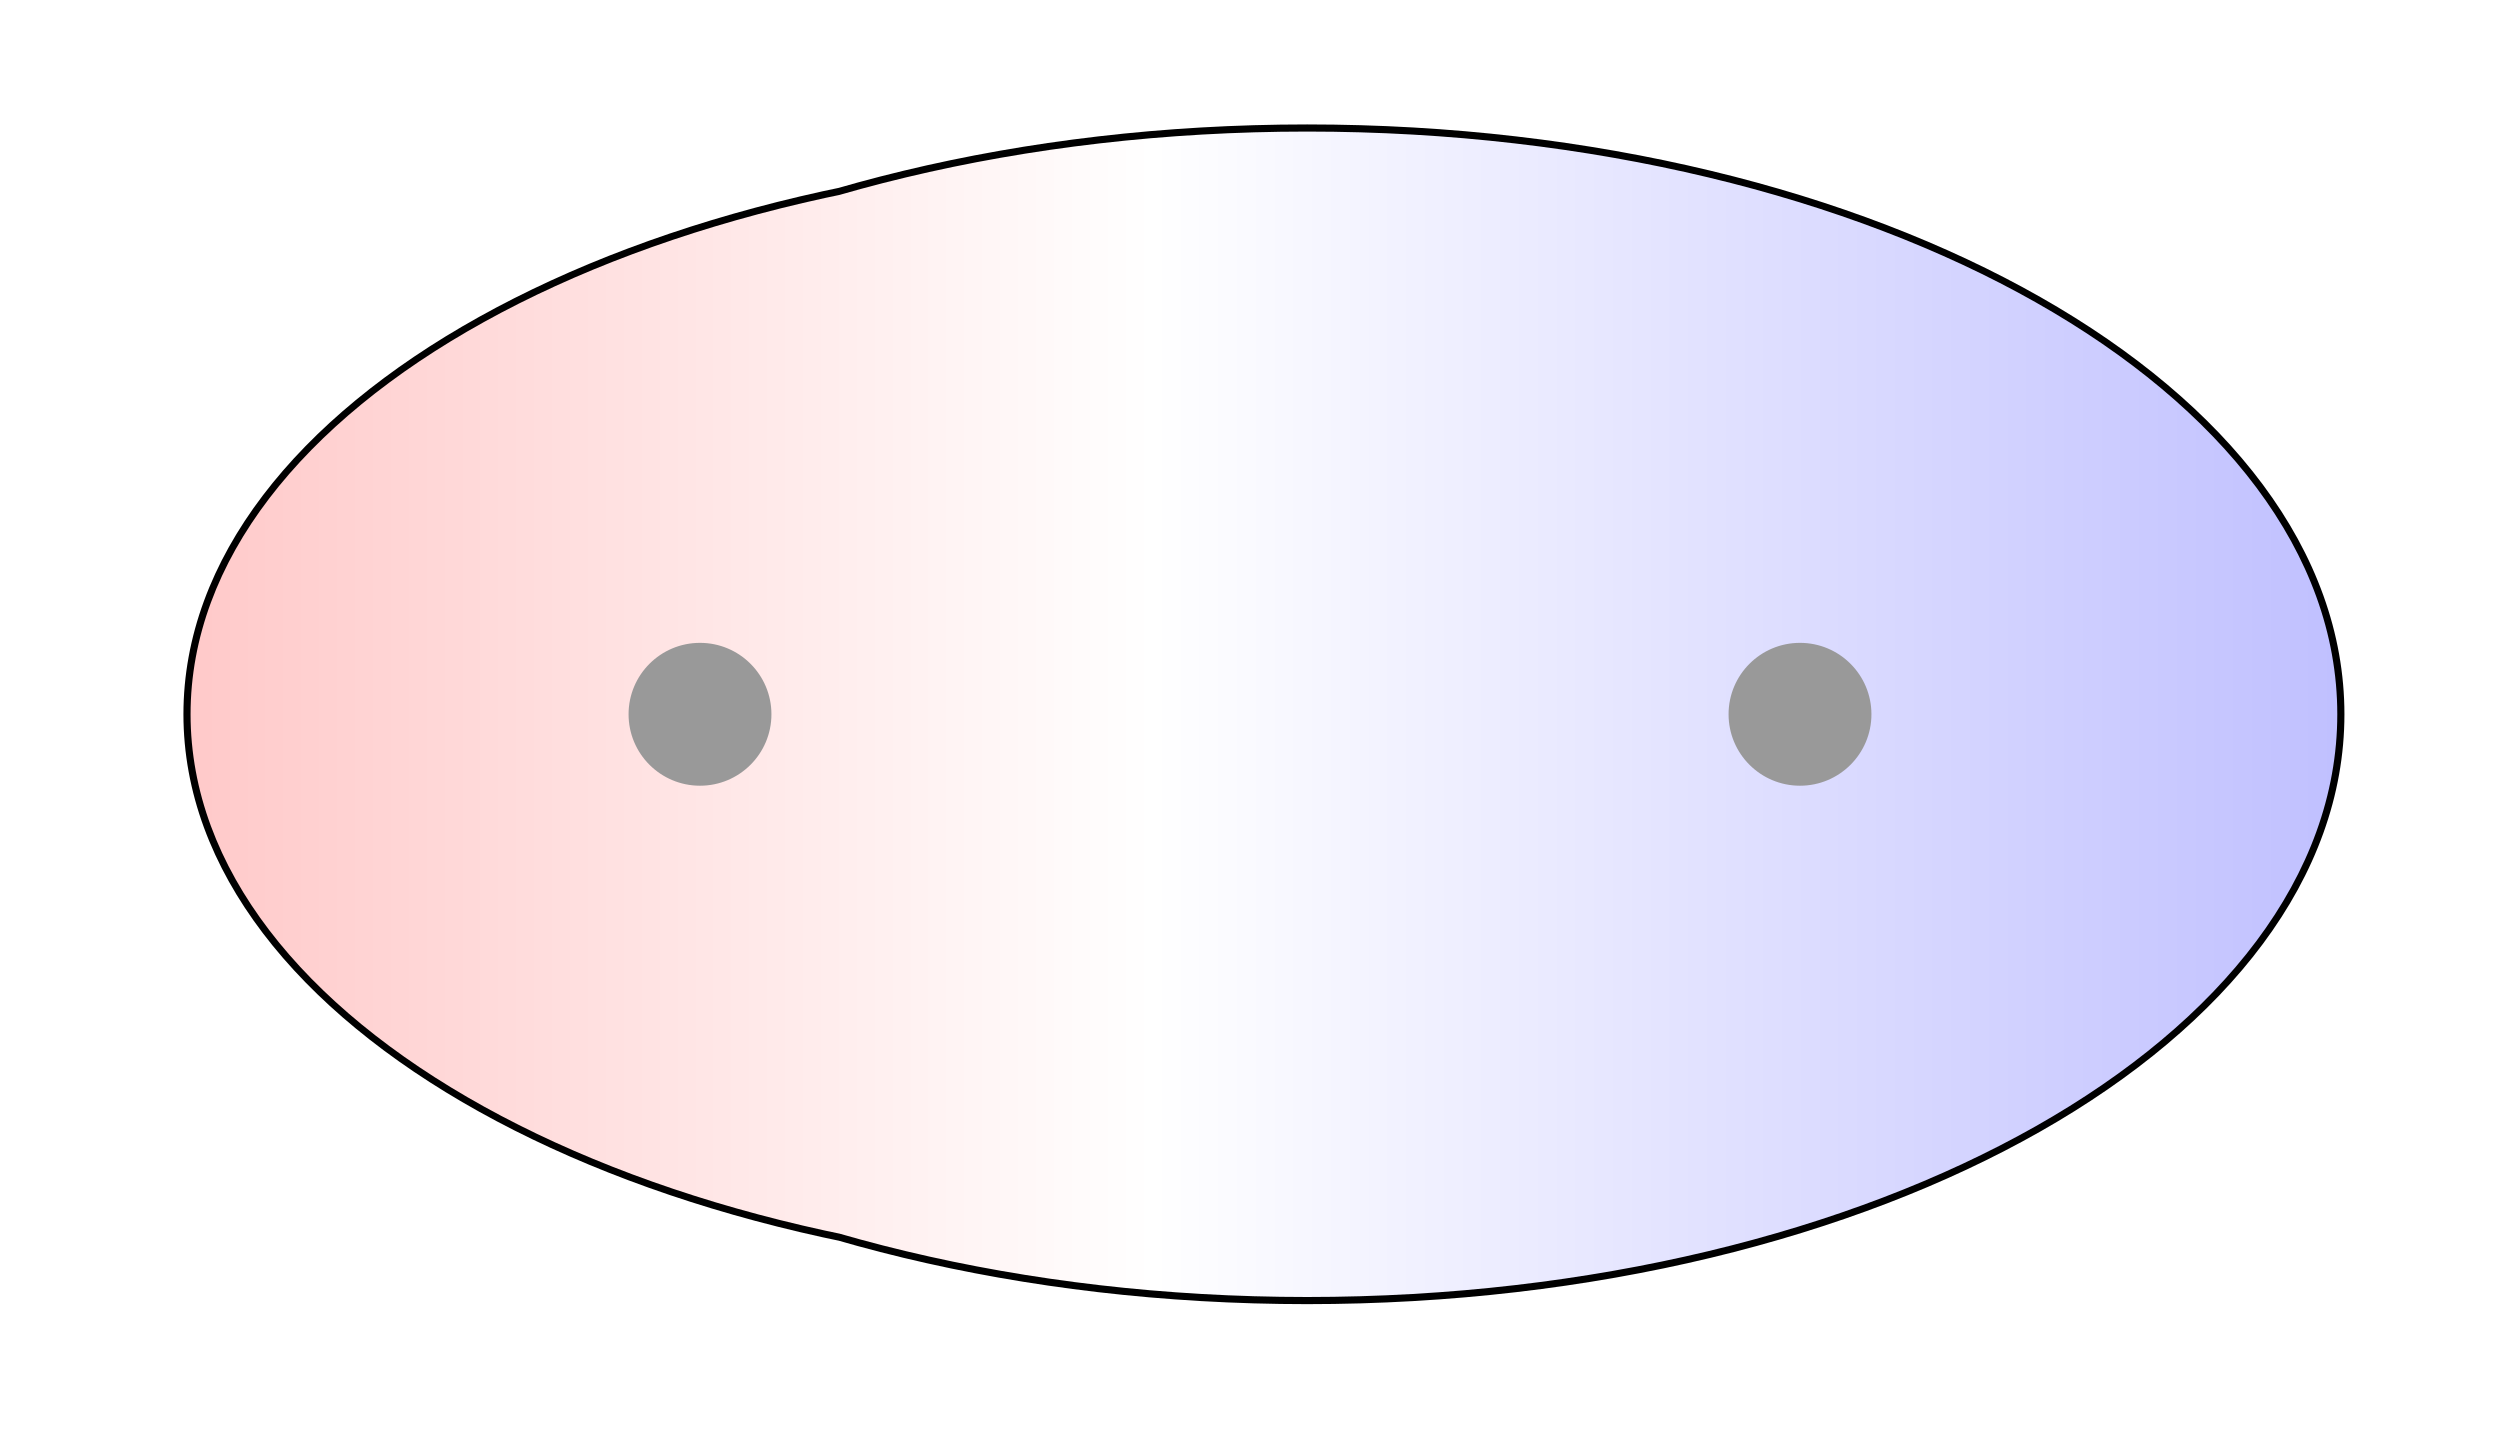
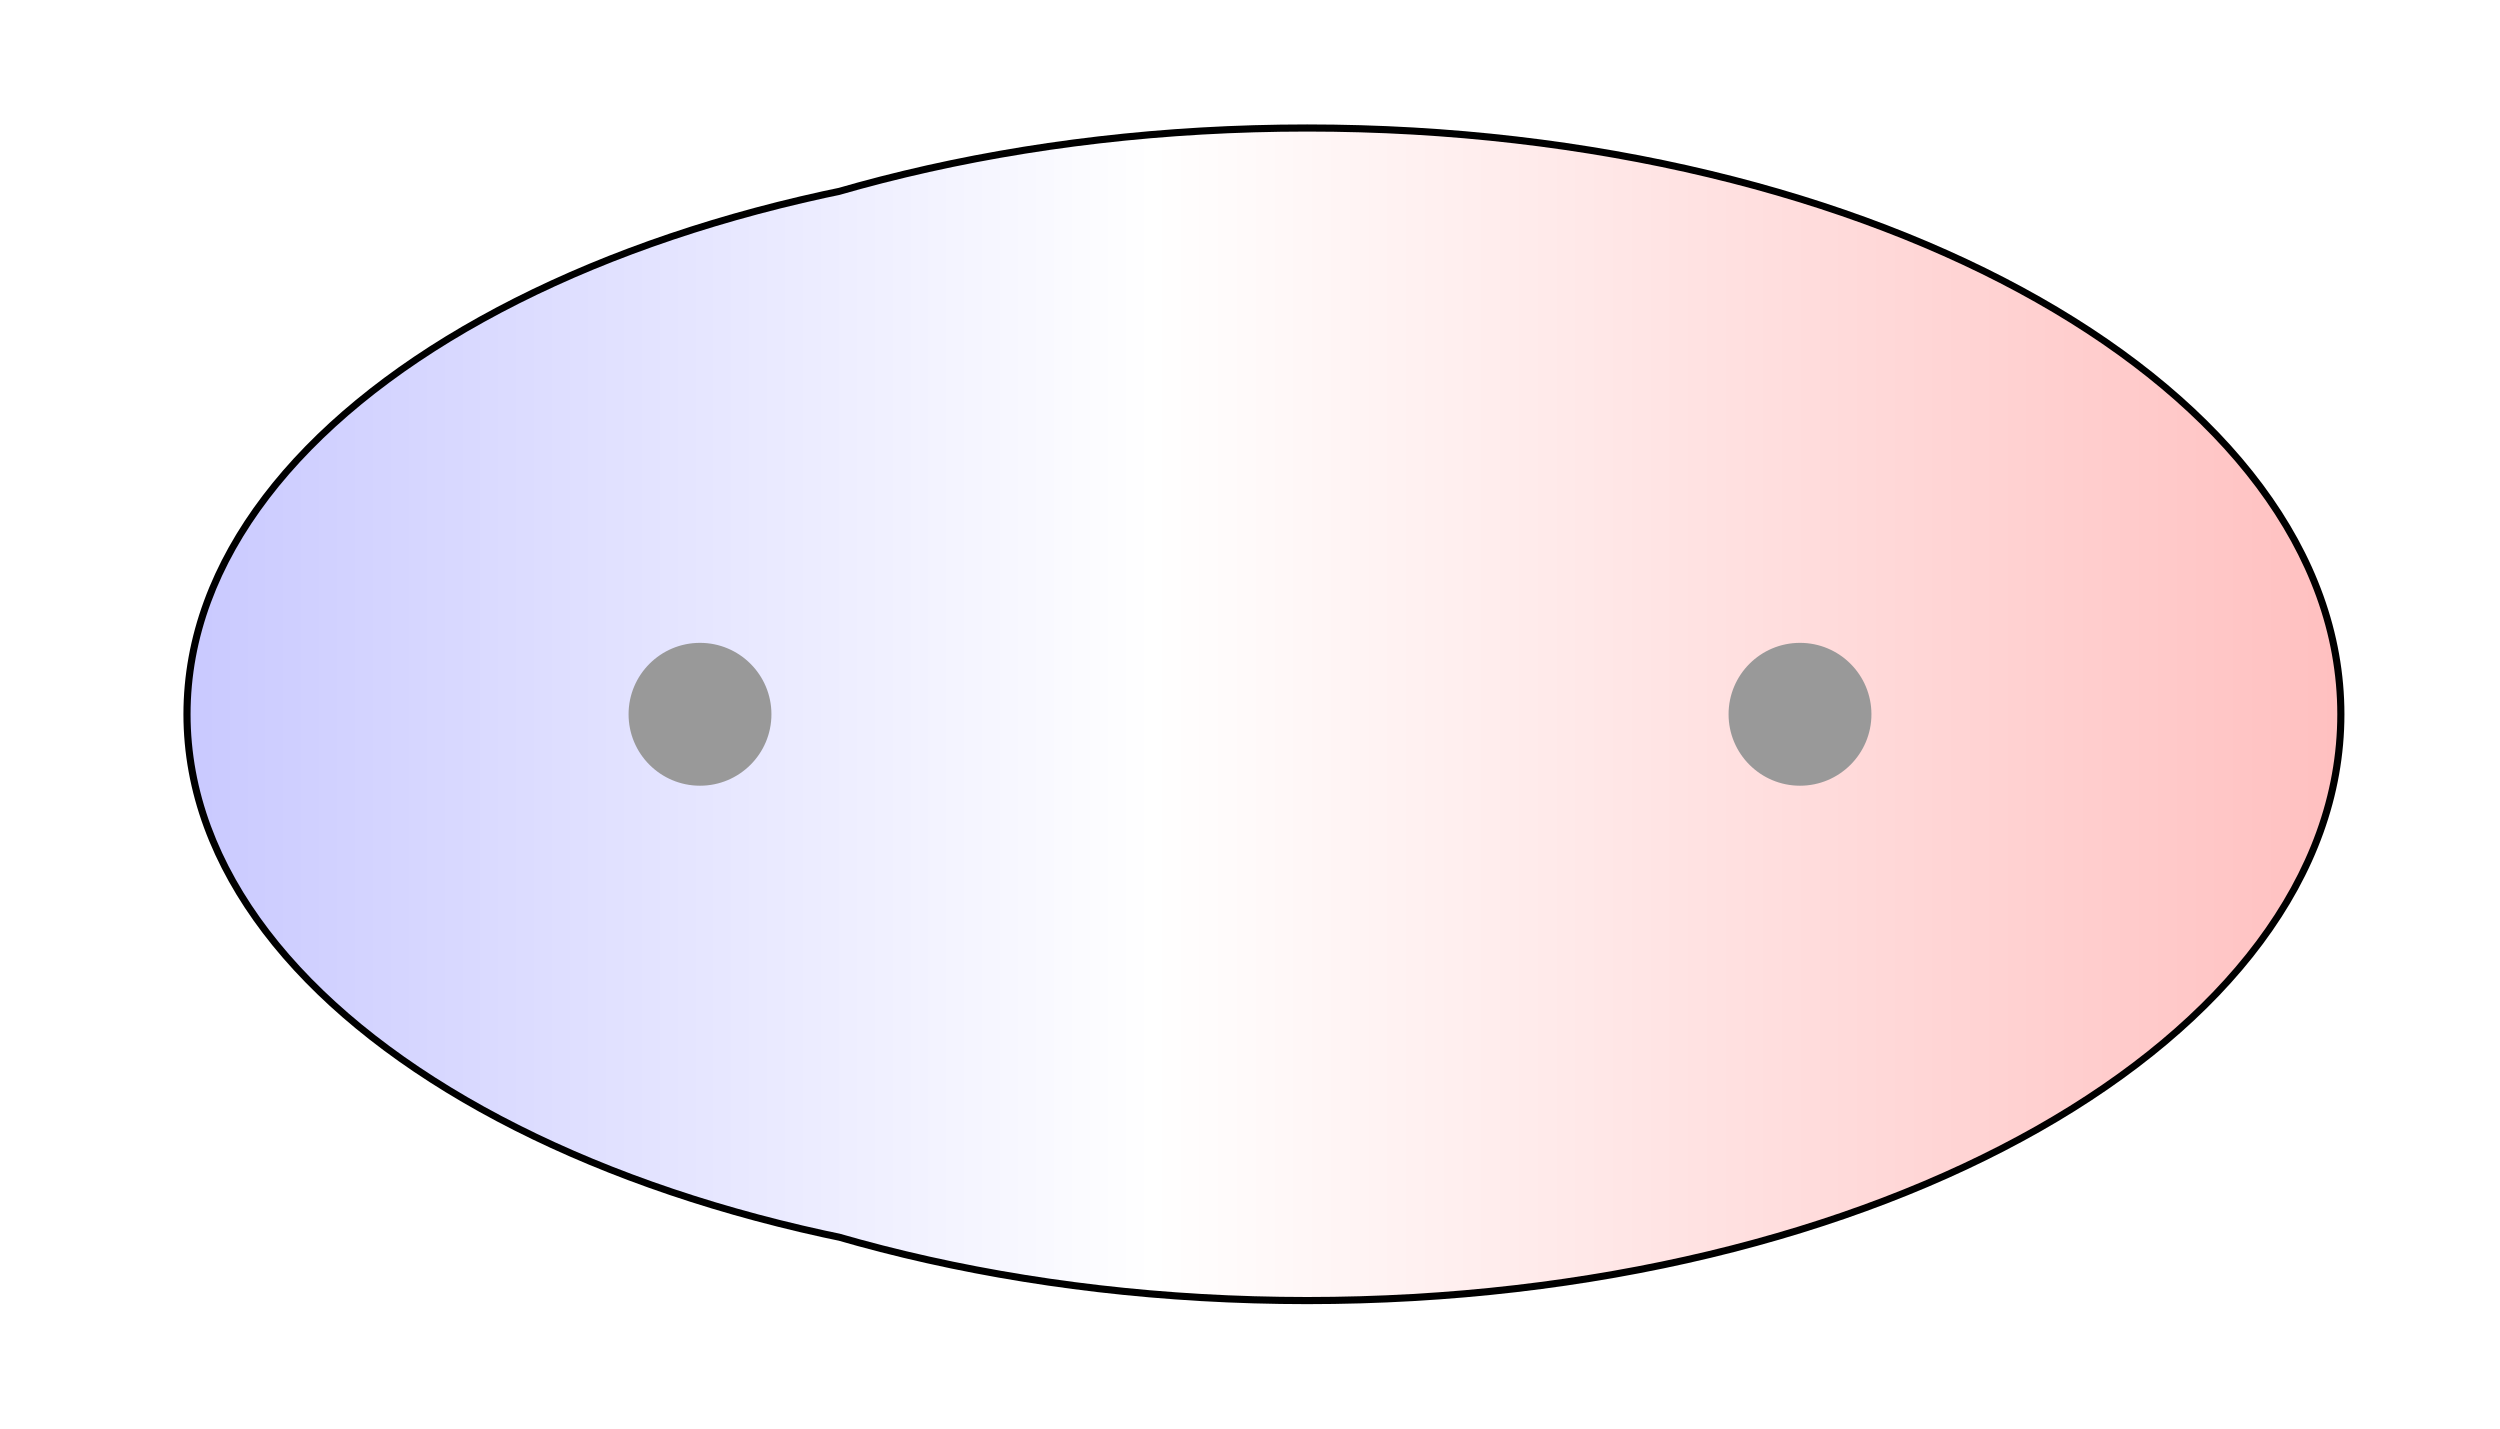
<svg xmlns="http://www.w3.org/2000/svg" width="175" height="100">
  <g>
    <defs>
      <linearGradient id="grad1" y2="0" x2="100%" y1="0" x1="0%">
        <stop stop-color="rgb(255,0,0)" offset="0%" />
        <stop stop-color="rgb(255,255,255)" offset="48.81%" />
        <stop stop-color="rgb(0,0,255)" offset="100%" />
      </linearGradient>
      <linearGradient id="grad2" y2="0" x2="100%" y1="0" x1="0%">
        <stop stop-color="rgb(0,0,255)" offset="0%" />
        <stop stop-color="rgb(255,255,255)" offset="48.81%" />
        <stop stop-color="rgb(255,0,0)" offset="100%" />
      </linearGradient>
      <clipPath id="field">
        <ellipse id="field_1" ry="38.84" rx="70.16" cy="50" cx="83.50" stroke="#000000" />
        <ellipse id="field_2" ry="40.79" rx="72.11" cy="50" cx="91.50" stroke="#000000" />
      </clipPath>
      <clipPath id="field_outline">
        <ellipse id="field_1_outline" ry="39.34" rx="70.66" cy="50" cx="83.50" stroke="#000000" />
        <ellipse id="field_2_outline" ry="41.29" rx="72.61" cy="50" cx="91.50" stroke="#000000" />
      </clipPath>
    </defs>
    <rect id="bg_field_outline" x="-259.68" y="0" width="696.32" height="100" clip-path="url(#field_outline)" fill="#000000" />
-     <rect id="bg_gradient" x="-259.68" y="0" width="696.32" height="100" clip-path="url(#field)" fill="url(#grad1)" />
+     <rect id="bg_gradient" x="-259.68" y="0" width="696.32" height="100" clip-path="url(#field)" fill="url(#grad2)" />
    <ellipse id="atom_1" ry="5" rx="5" cy="50" cx="49" fill="#999999" />
    <ellipse id="atom_2" ry="5" rx="5" cy="50" cx="126" fill="#999999" />
  </g>
</svg>
